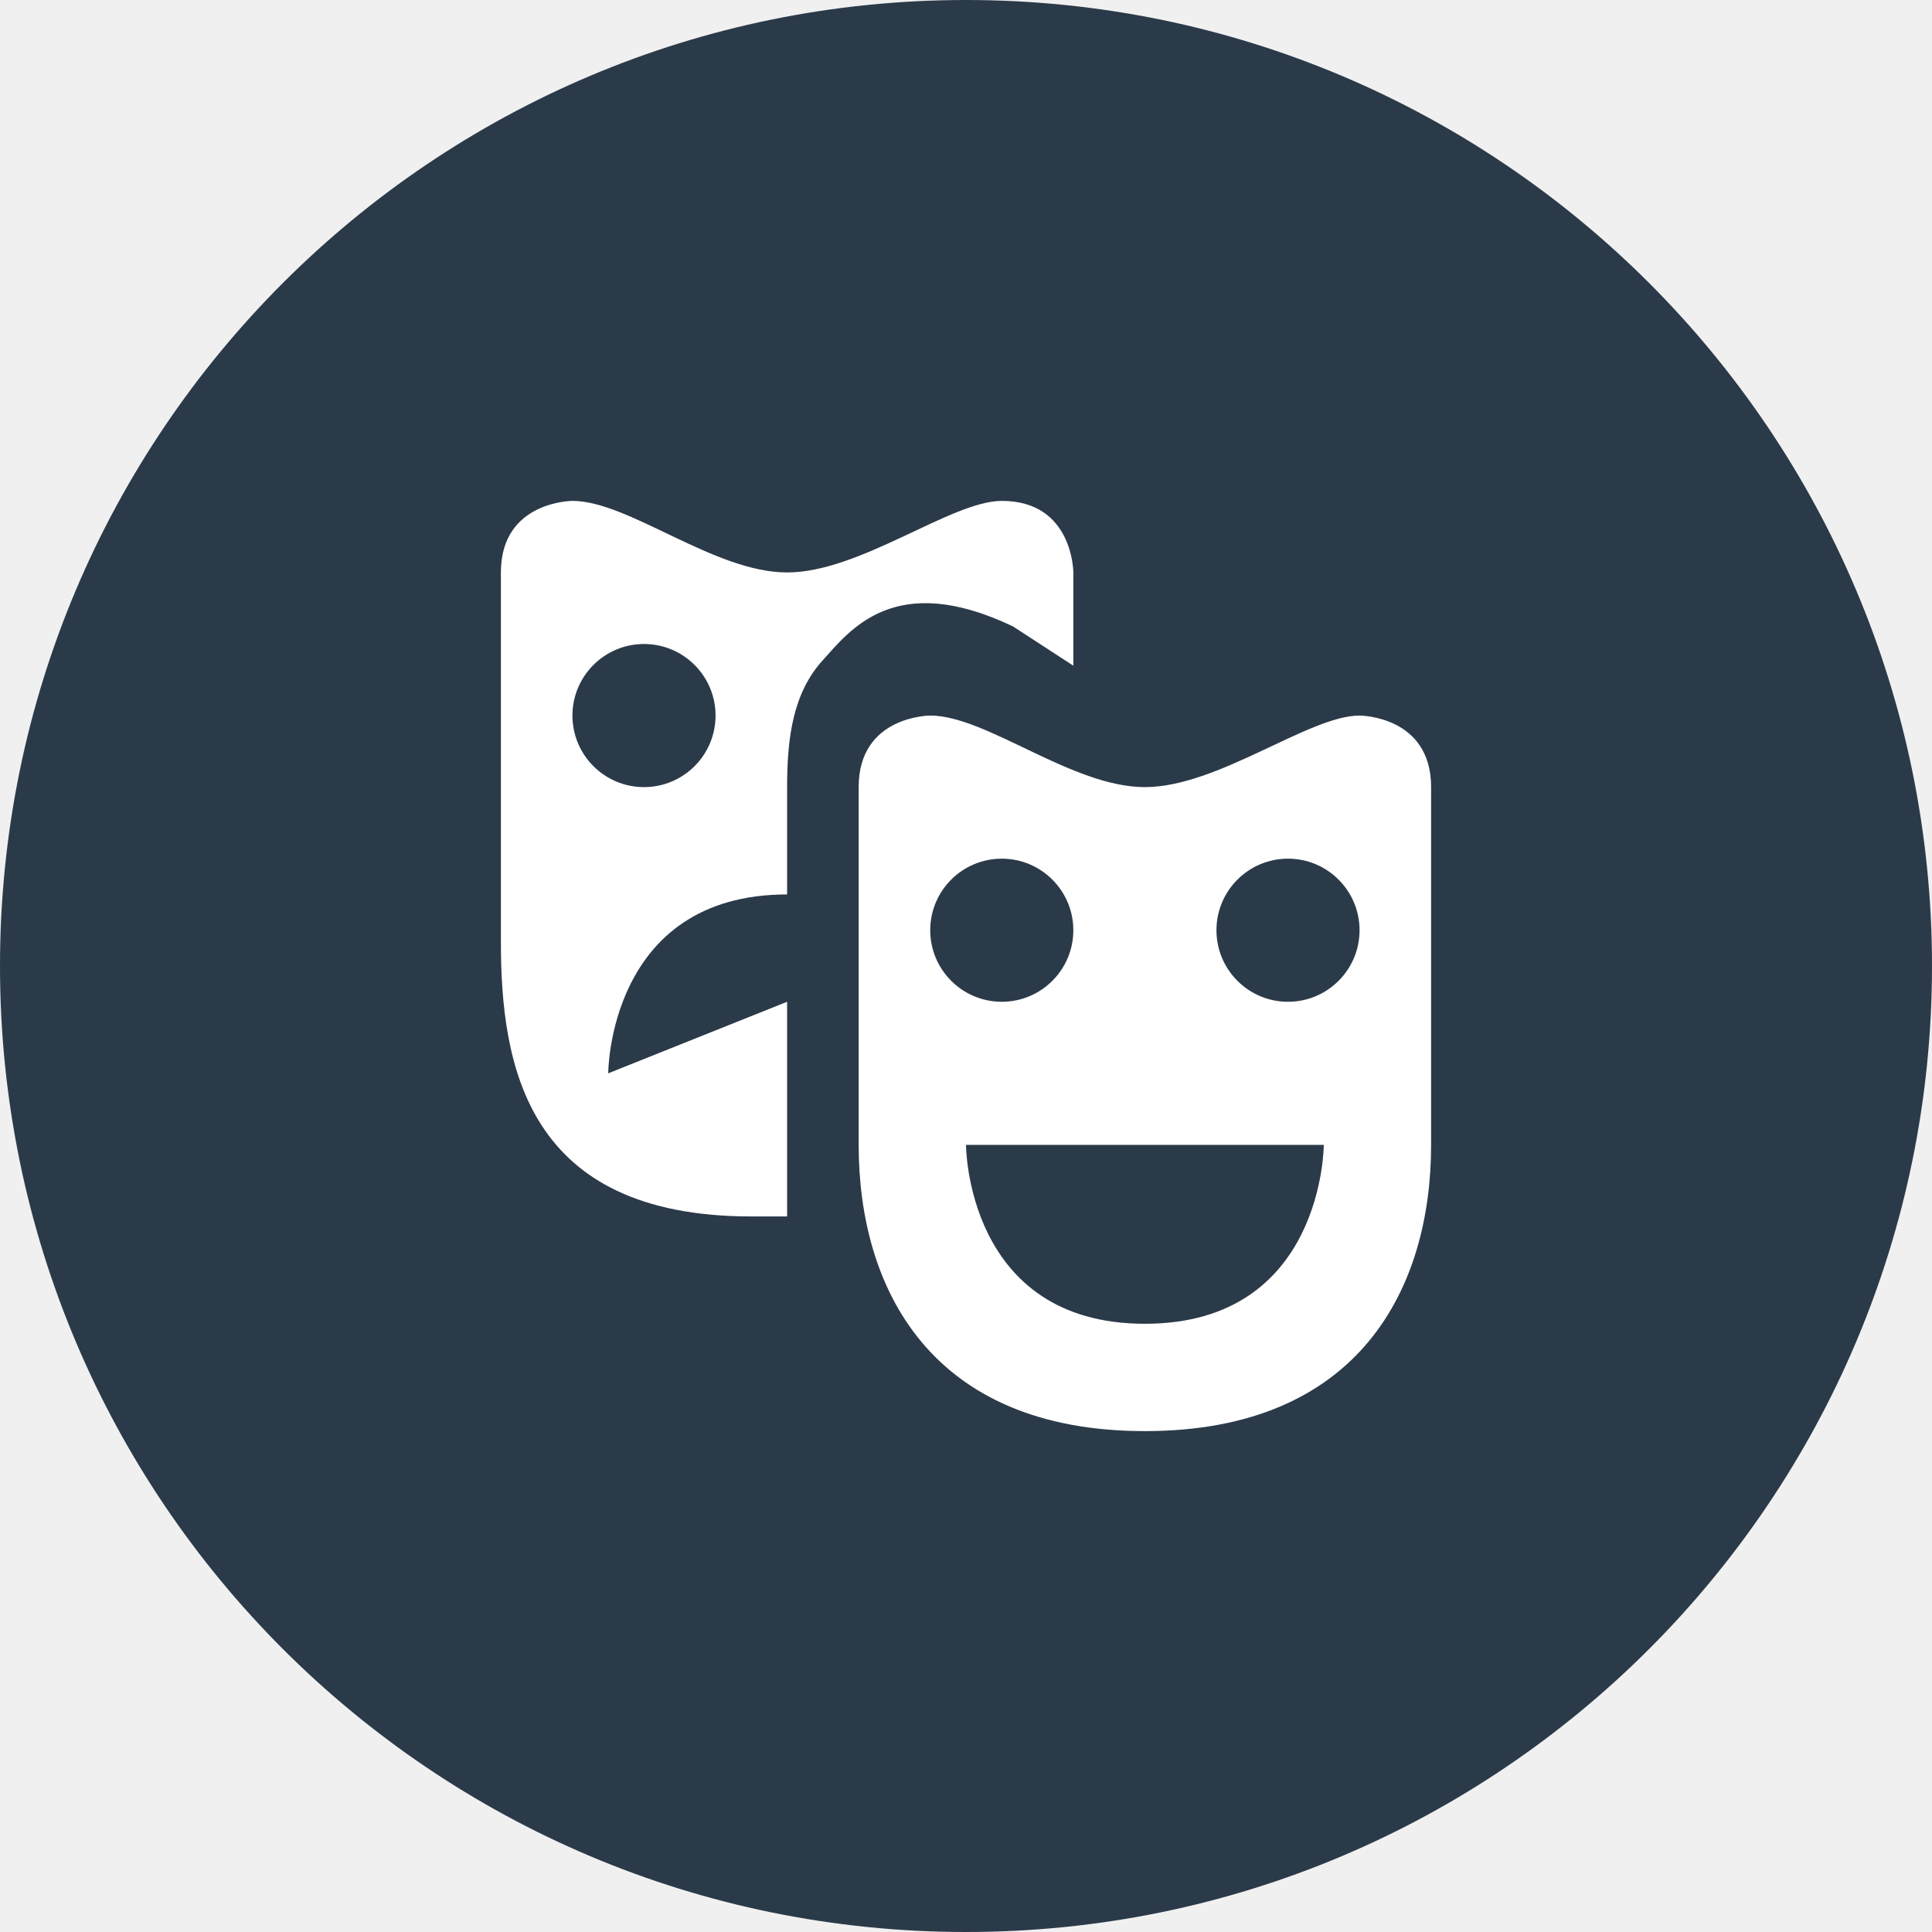
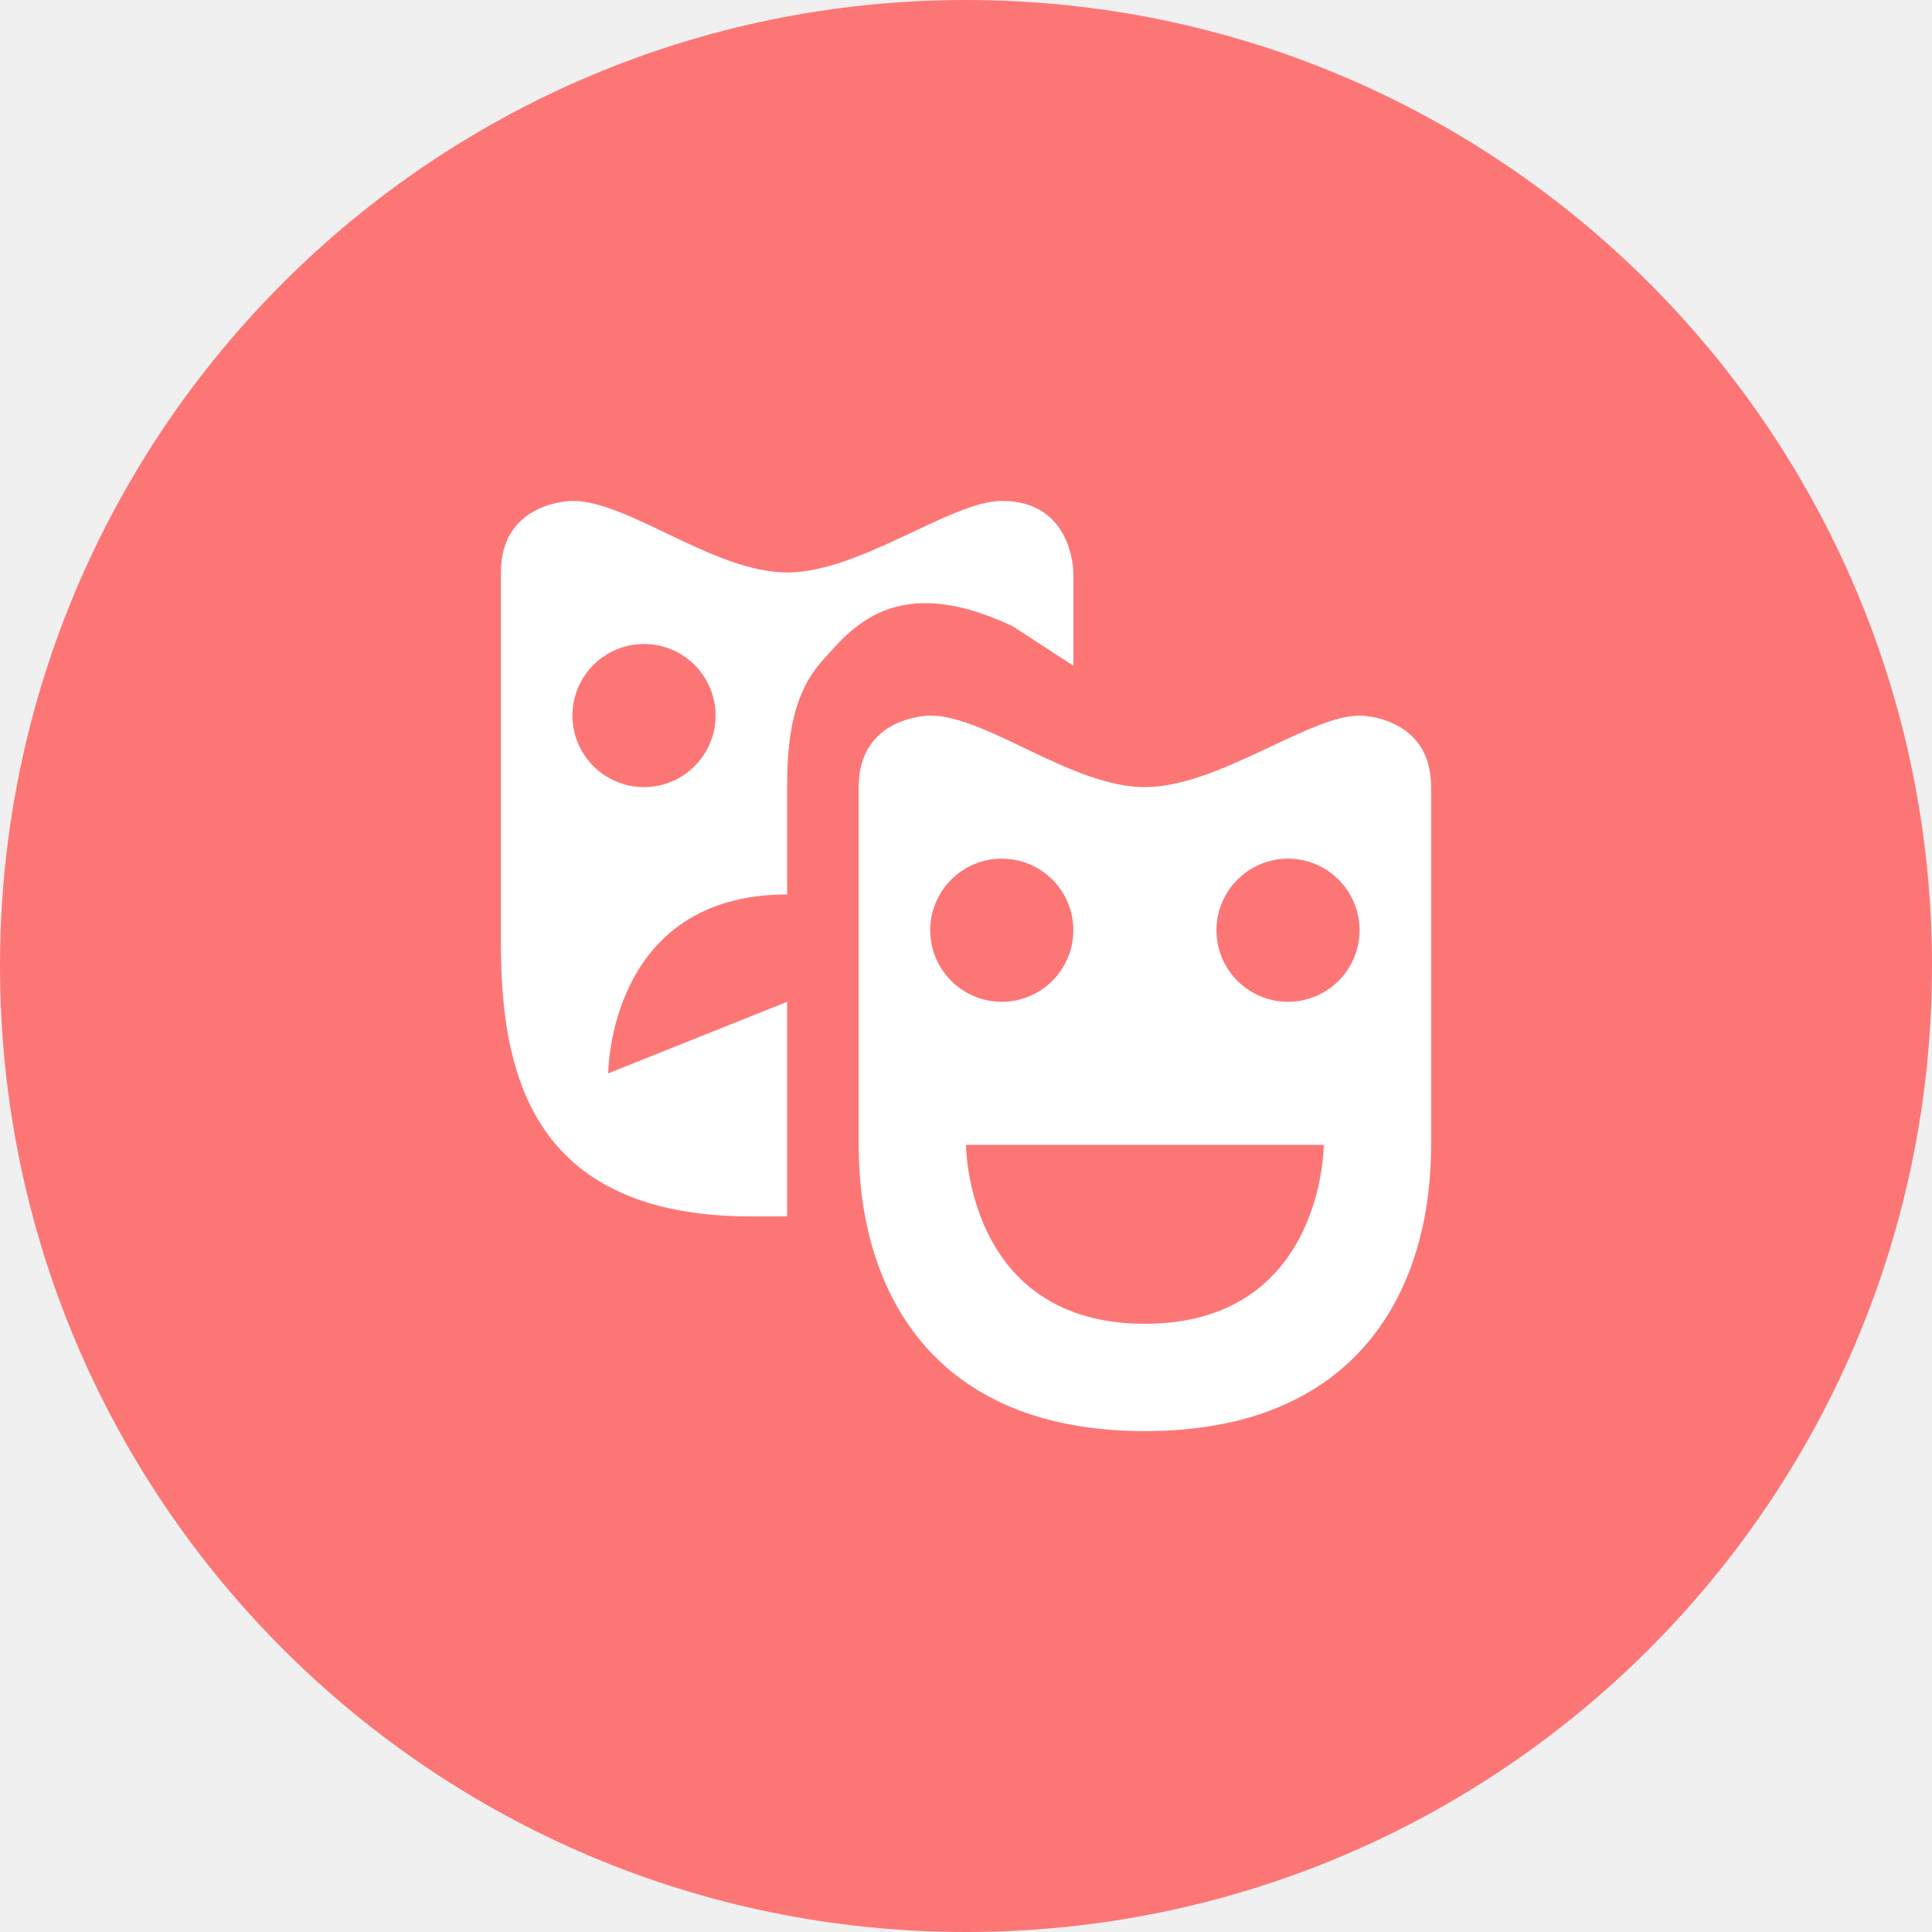
<svg xmlns="http://www.w3.org/2000/svg" viewBox="0 0 27 27" height="27" width="27">
  <rect fill="none" x="0" y="0" width="27" height="27" />
-   <rect x="0" y="0" width="27" height="27" rx="13.5" ry="13.5" fill="rgba(17,34,51,0.88)" />
+   <rect x="0" y="0" width="27" height="27" rx="13.5" ry="13.5" fill="rgba(255,102,102,0.88)" />
  <path fill="#fff" transform="translate(6 6)" d="M2,1c0,0-1,0-1,1v5.158C1,8.889,1.354,11,4.5,11H5V8L2.5,9c0,0,0-2.5,2.5-2.5V5  c0-0.708,0.087-1.321,0.5-1.775C5.881,2.805,6.505,1.967,8.156,2.754L9,3.303V2c0,0,0-1-1-1C7.292,1,6.022,2,5,2  S2.787,1,2,1z M3,3c0.552,0,1,0.448,1,1S3.552,5,3,5S2,4.552,2,4S2.448,3,3,3z M7,4c0,0-1,0-1,1v5c0,2,1,4,4,4s4-2,4-4V5  c0-1-1-1-1-1c-0.708,0-1.978,1-3,1S7.787,4,7,4z M8,6c0.552,0,1,0.448,1,1S8.552,8,8,8S7,7.552,7,7S7.448,6,8,6z M12,6  c0.552,0,1,0.448,1,1s-0.448,1-1,1s-1-0.448-1-1S11.448,6,12,6z M7.5,10H10h2.5c0,0,0,2.5-2.5,2.5S7.5,10,7.5,10z" />
</svg>
